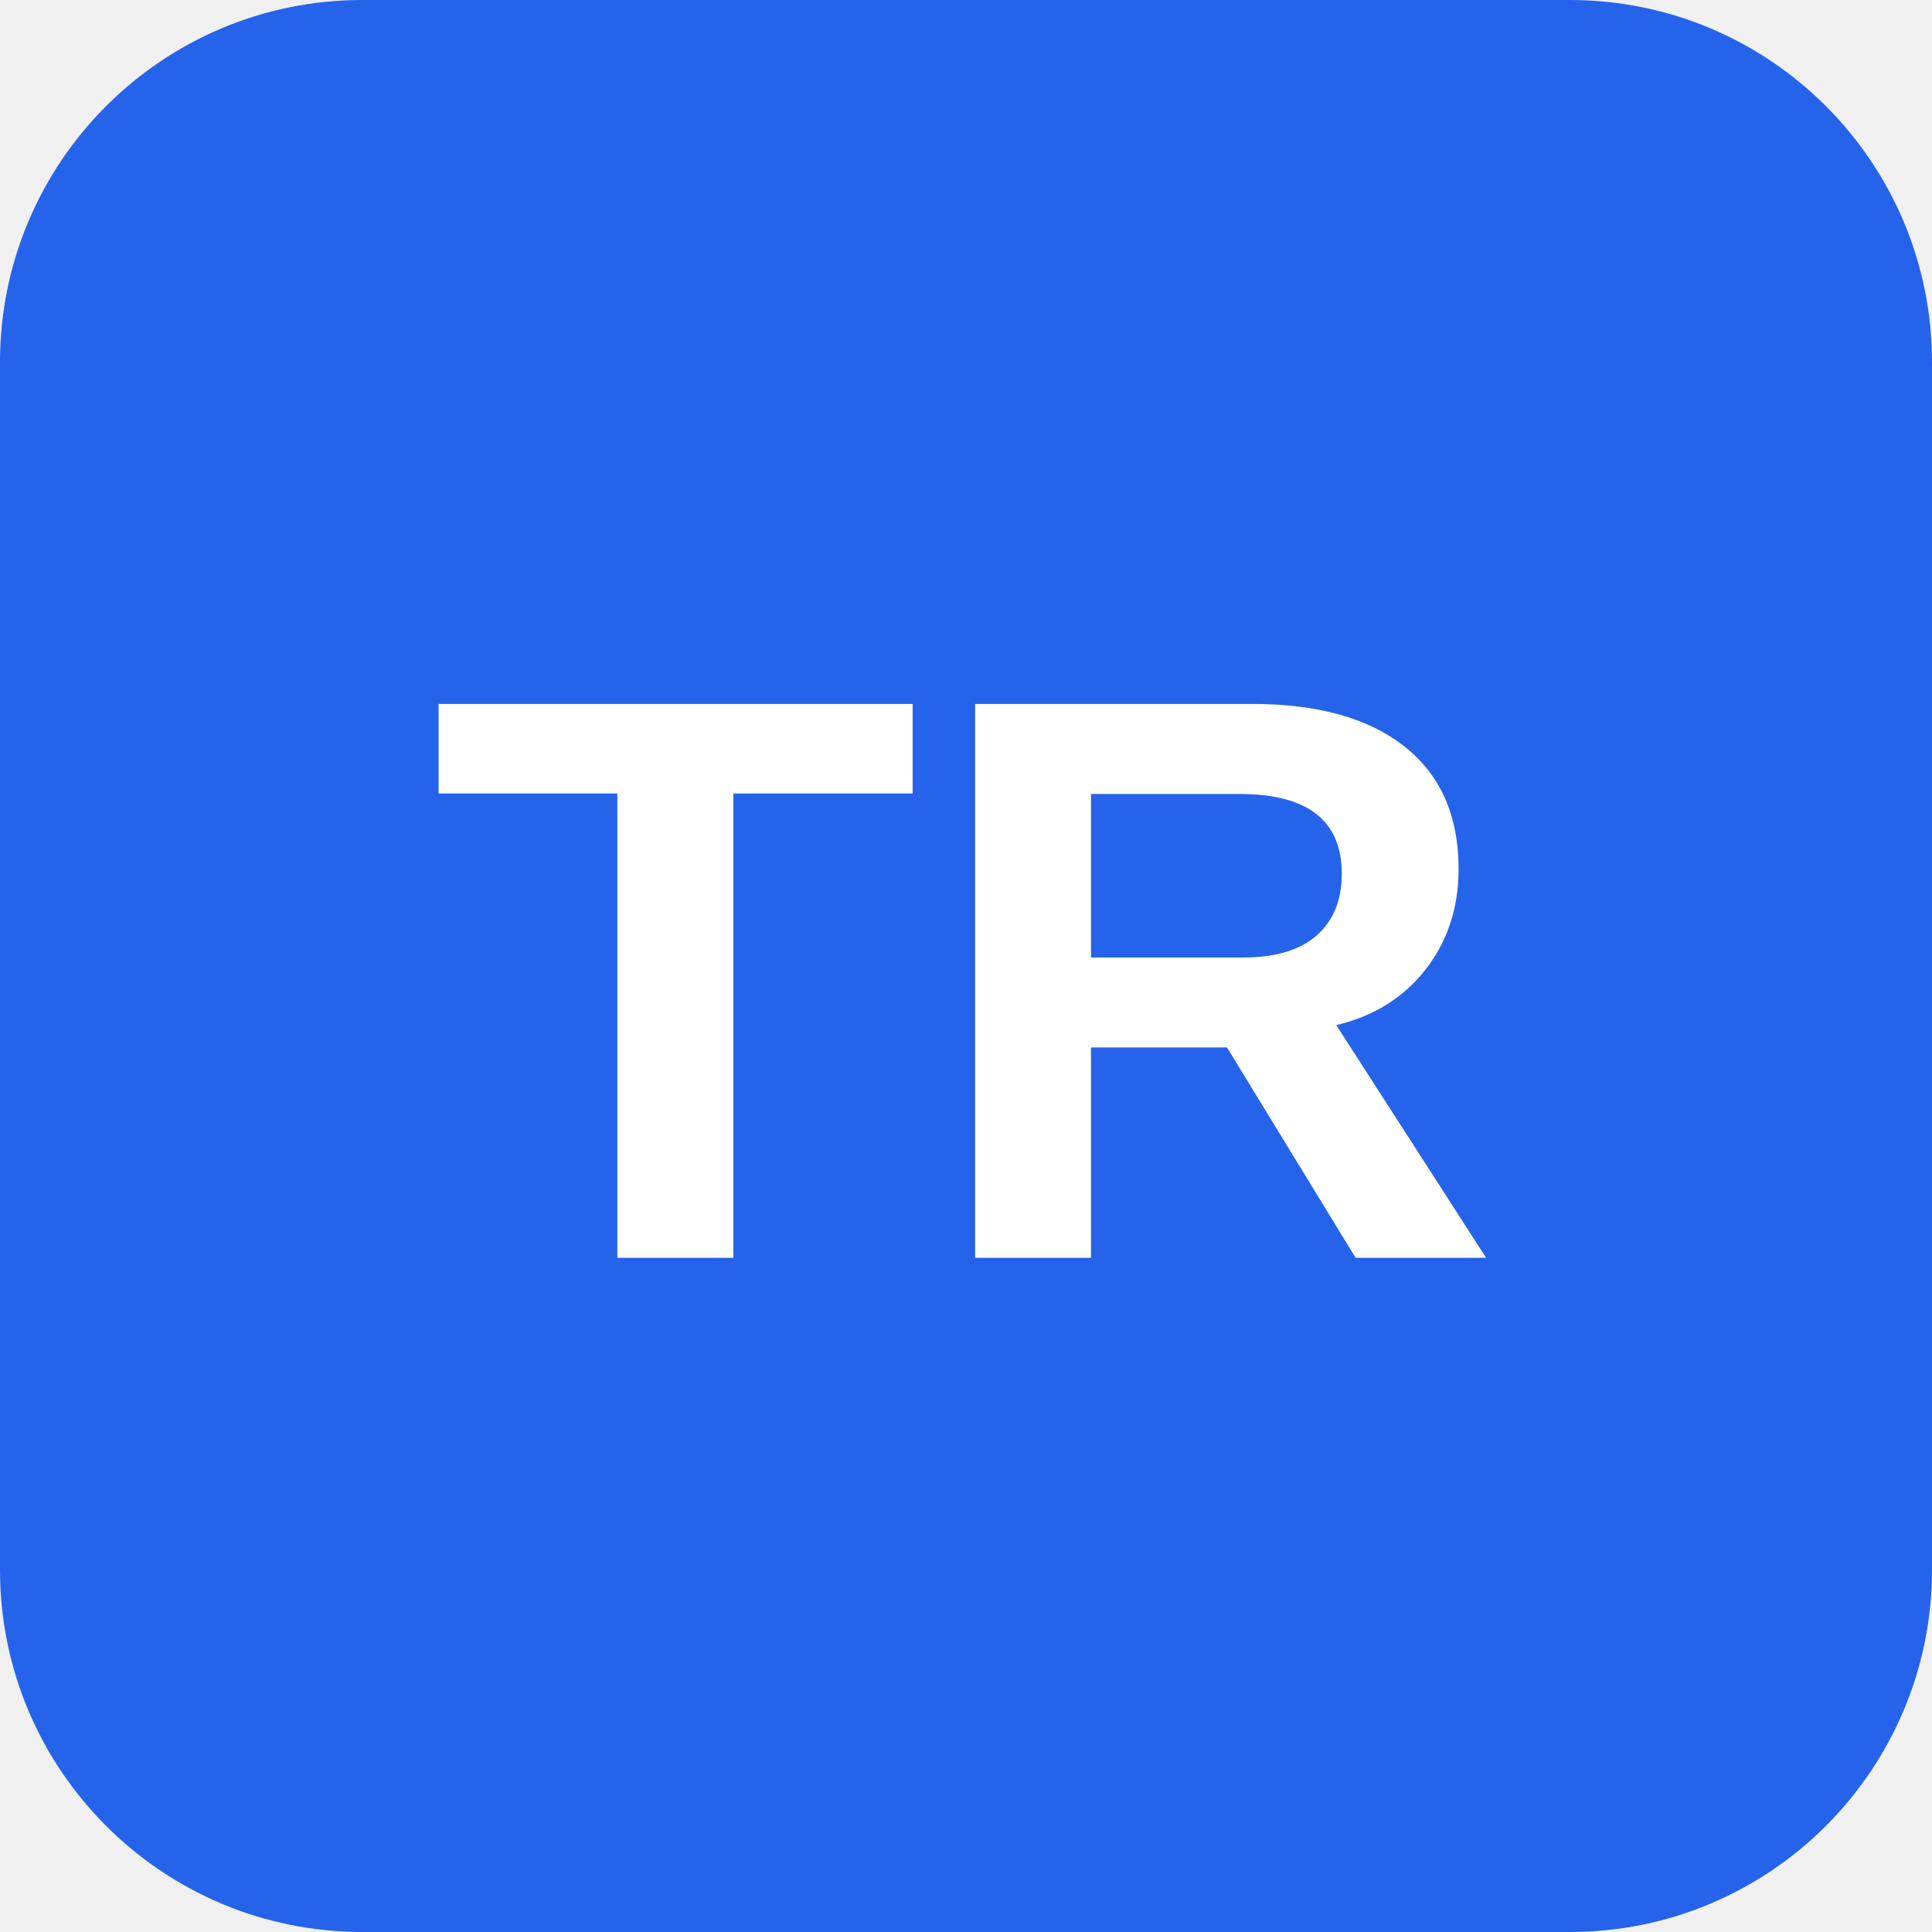
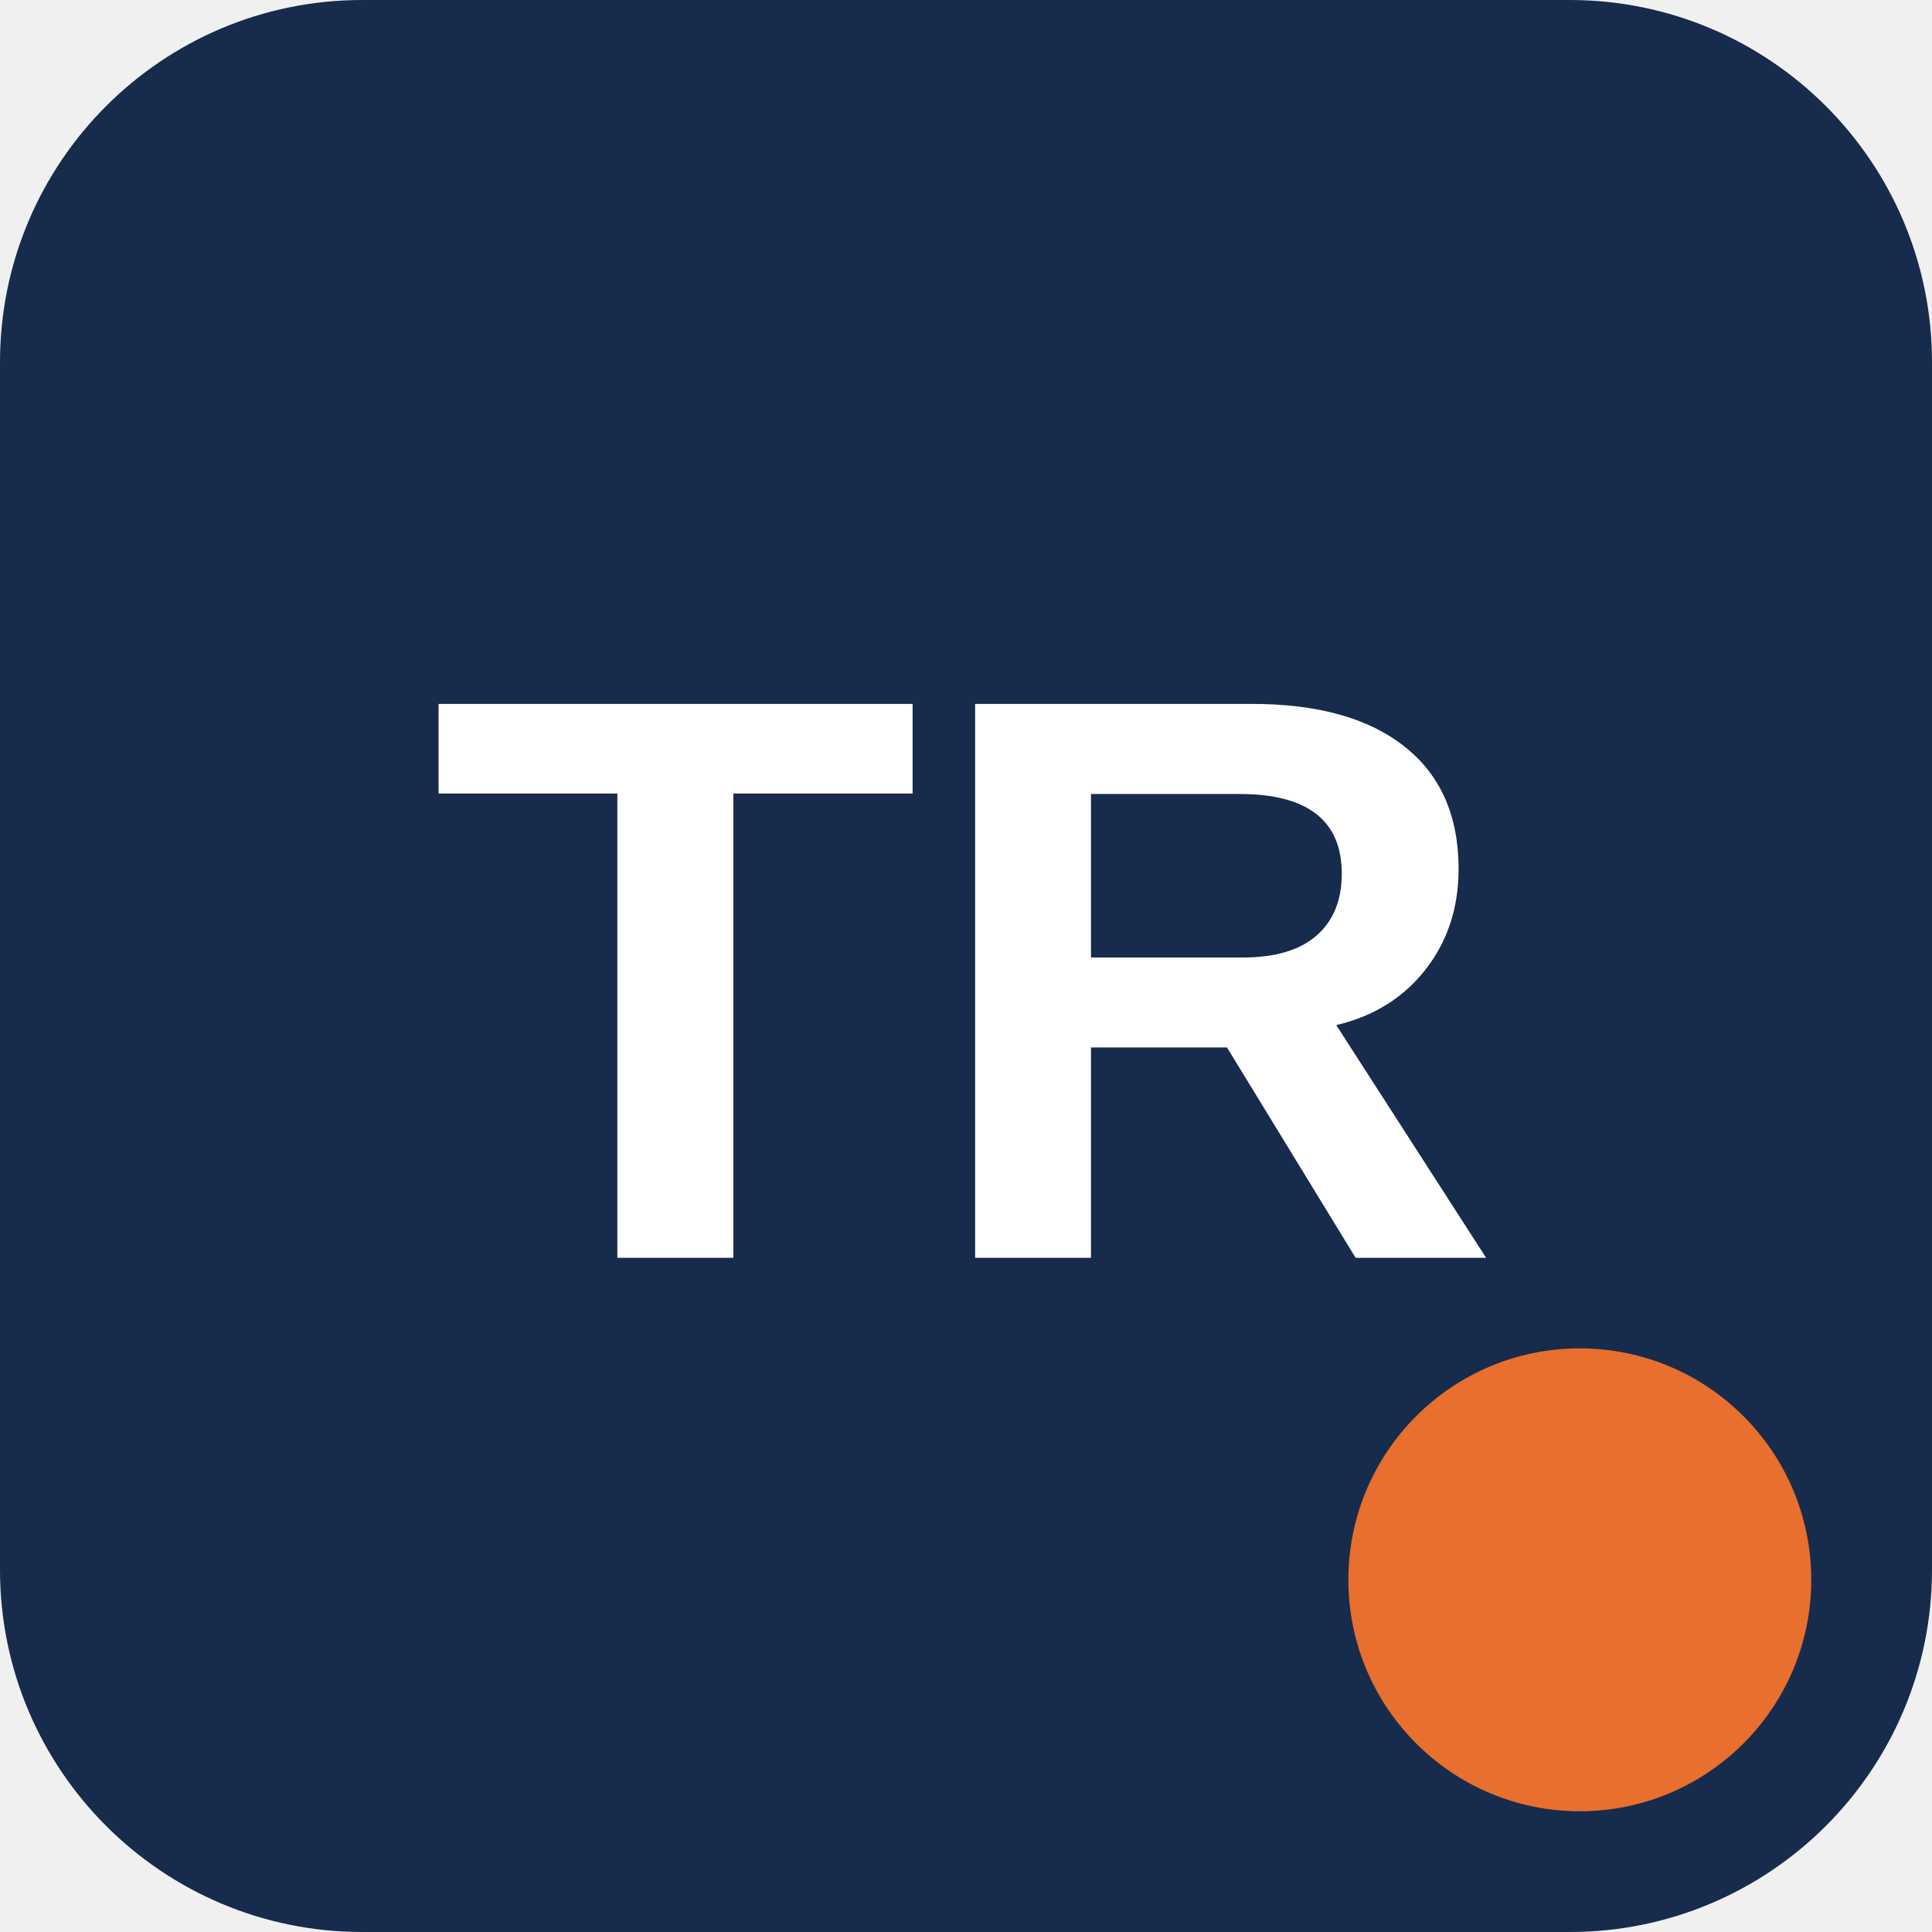
<svg xmlns="http://www.w3.org/2000/svg" viewBox="0 0 192 192">
-   <rect width="192" height="192" rx="36" fill="#2563eb" />
+   <rect width="192" height="192" rx="36" fill="#172B4D" />
+   <circle cx="157" cy="157" r="23" fill="#E86F2D" />
  <text x="96" y="125" font-family="Arial, sans-serif" font-size="80" font-weight="bold" fill="white" text-anchor="middle">TR</text>
</svg>
